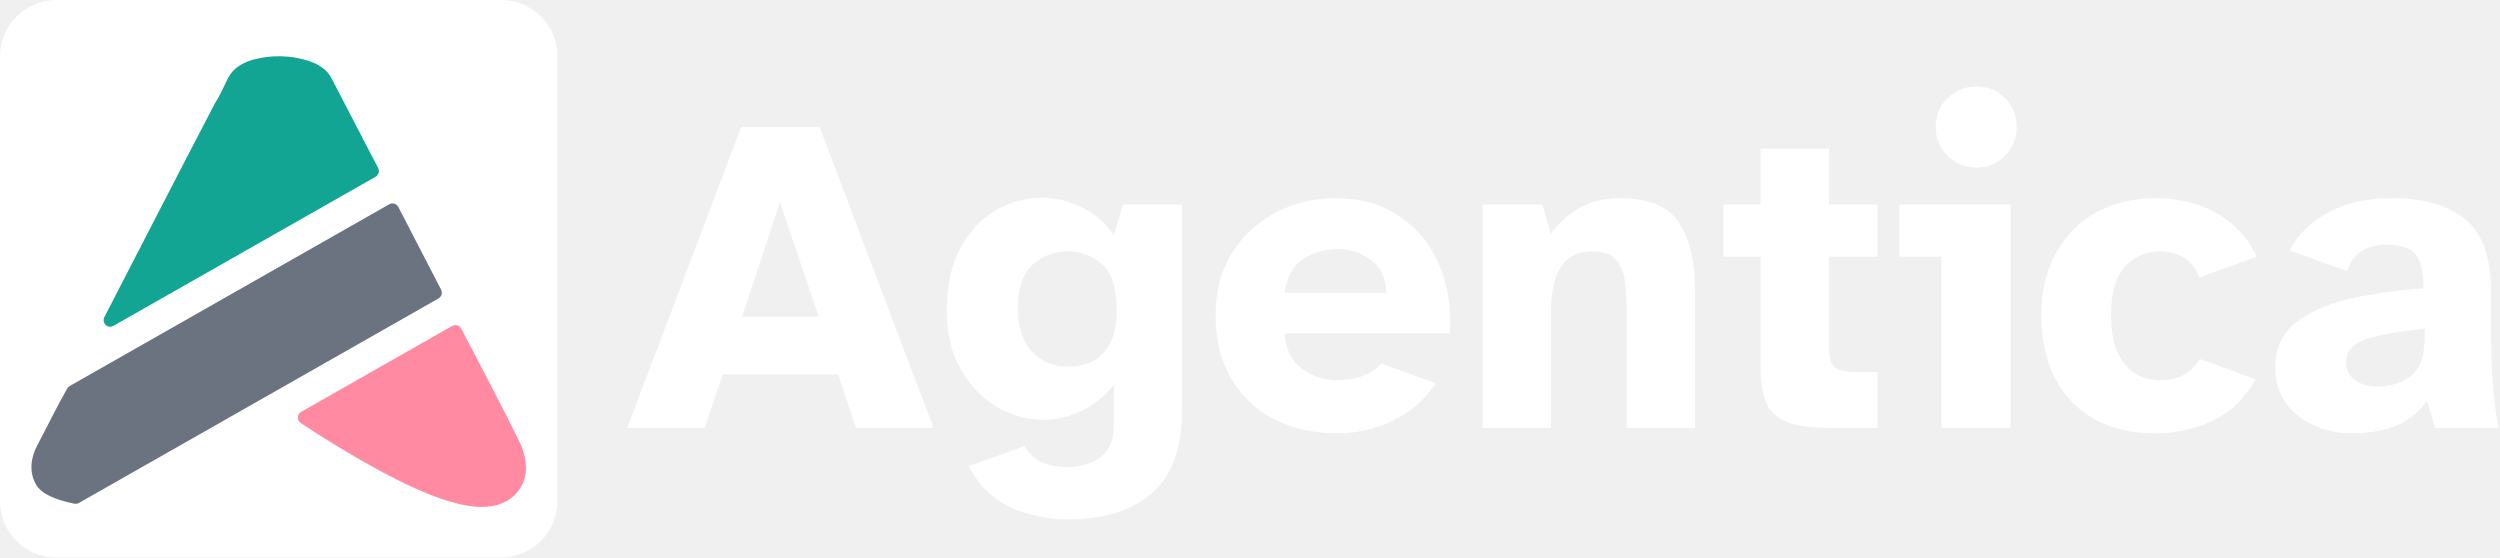
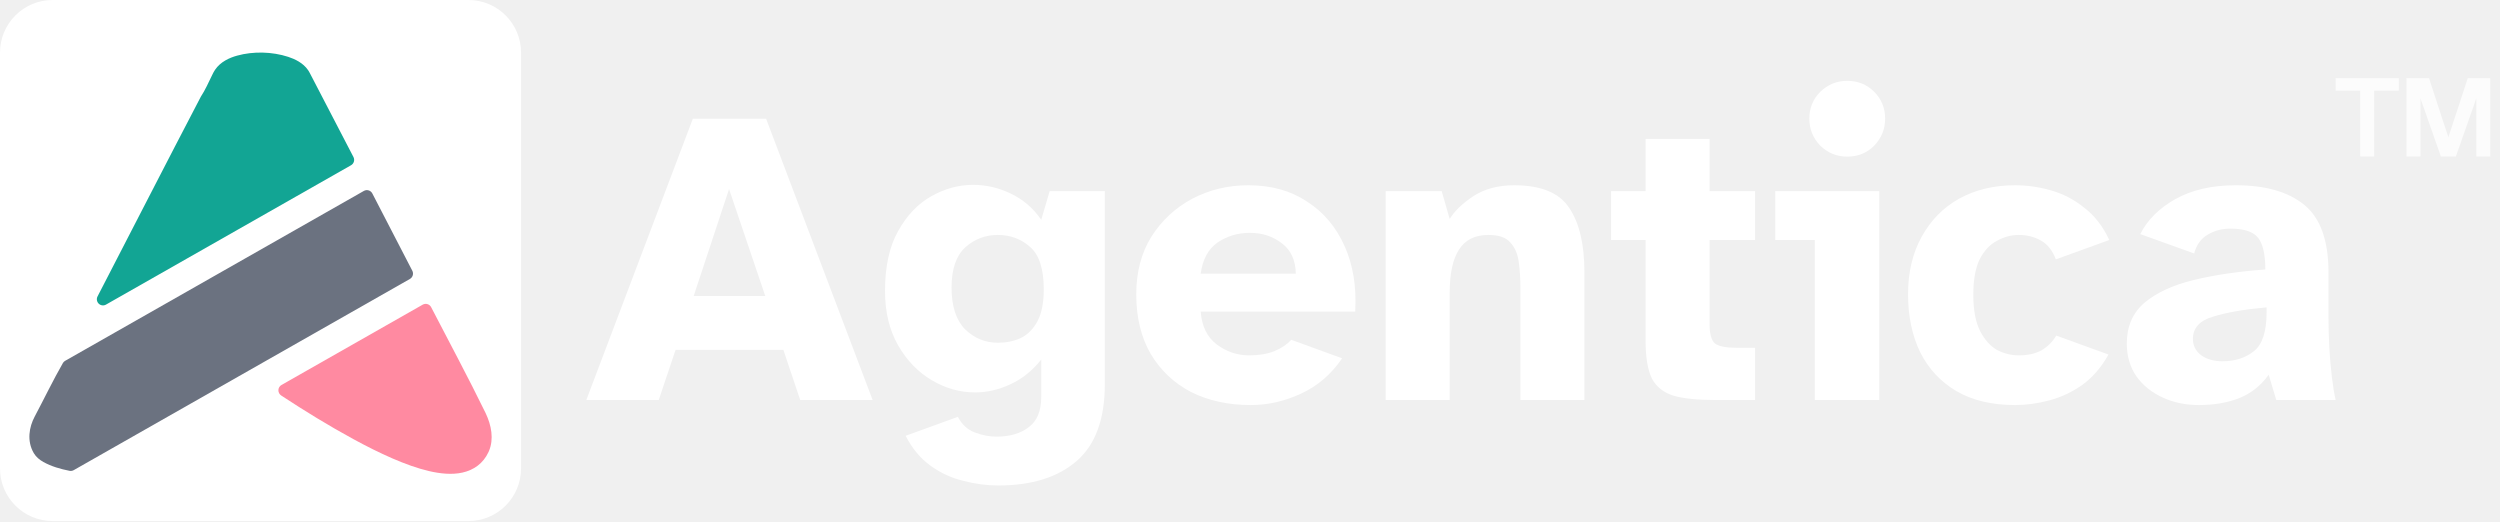
- <svg xmlns="http://www.w3.org/2000/svg" width="888" height="198" viewBox="0 0 888 198" fill="none">
+ <svg xmlns="http://www.w3.org/2000/svg" width="950" height="198" viewBox="0 0 950 198" fill="none">
  <rect width="198" height="198" rx="20" fill="white" />
  <path d="M160.624 115.771C161.174 115.459 161.826 115.385 162.432 115.565C163.037 115.746 163.544 116.165 163.835 116.728C170.756 130.124 177.932 143.424 184.538 156.982C186.793 161.72 187.681 166.848 185.836 171.311L185.643 171.755C183.616 176.168 179.937 178.646 175.71 179.584C171.75 180.462 167.325 180.013 163.01 179.005C154.337 176.98 144.063 172.192 134.29 166.869C124.922 161.767 115.792 156.169 106.878 150.306C106.189 149.853 105.762 149.089 105.786 148.255C105.809 147.438 106.256 146.691 106.965 146.288L160.624 115.771Z" fill="#FF8AA1" />
  <path d="M138.269 72.552C138.819 72.24 139.471 72.165 140.076 72.345C140.681 72.526 141.188 72.945 141.479 73.508C146.406 83.023 151.632 93.124 156.681 102.89C157.259 104.006 156.853 105.382 155.764 106.002L28.021 178.653C27.537 178.929 26.97 179.02 26.424 178.912C23.034 178.238 19.535 177.261 16.499 175.558C15.033 174.735 13.712 173.67 12.852 172.209C10.117 167.566 11.076 162.267 13.167 158.328C16.766 151.547 20.111 144.57 23.928 137.911C24.133 137.58 24.418 137.304 24.758 137.11L138.269 72.552Z" fill="#6B7280" />
  <path d="M117.103 26.695C115.197 23.876 111.986 22.402 109.5 21.595C103.425 19.623 96.283 19.437 90.125 21.136C87.288 21.919 83.787 23.437 81.709 26.541C81.272 27.168 80.941 27.868 80.603 28.552C79.279 31.234 77.979 34.232 76.326 36.724C63.111 62.022 50.142 87.373 37.068 112.637C36.592 113.556 36.775 114.678 37.516 115.397C38.257 116.116 39.381 116.259 40.278 115.749L133.396 62.791C134.486 62.17 134.892 60.794 134.313 59.677C125.821 43.291 119.242 30.62 117.785 27.868C117.684 27.652 117.564 27.439 117.441 27.234L117.103 26.695Z" fill="#12A594" />
  <path d="M222.8 152L263.28 45.12H291.12L331.6 152H304.08L297.68 132.96H256.72L250.32 152H222.8ZM263.6 112.48H290.8L277.04 71.84L263.6 112.48Z" fill="white" />
  <path d="M379.349 184.48C374.975 184.48 370.549 183.893 366.069 182.72C361.589 181.653 357.429 179.733 353.589 176.96C349.749 174.187 346.602 170.4 344.149 165.6L363.989 158.4C365.482 161.28 367.615 163.253 370.389 164.32C373.162 165.387 375.935 165.92 378.709 165.92C383.829 165.92 387.935 164.693 391.029 162.24C394.122 159.893 395.669 156.107 395.669 150.88V136.64C392.255 140.907 388.309 144.053 383.829 146.08C379.455 148.107 375.029 149.12 370.549 149.12C364.789 149.12 359.295 147.573 354.069 144.48C348.842 141.387 344.575 136.96 341.269 131.2C337.962 125.44 336.309 118.56 336.309 110.56C336.309 101.28 337.962 93.707 341.269 87.84C344.575 81.867 348.789 77.44 353.909 74.56C359.029 71.68 364.309 70.24 369.749 70.24C374.762 70.24 379.562 71.36 384.149 73.6C388.842 75.84 392.682 79.147 395.669 83.52L398.869 72.64H419.829V146.08C419.829 159.307 416.255 169.013 409.109 175.2C401.962 181.387 392.042 184.48 379.349 184.48ZM379.189 130.24C382.389 130.24 385.269 129.653 387.829 128.48C390.495 127.2 392.629 125.067 394.229 122.08C395.829 119.093 396.629 115.04 396.629 109.92C396.629 102.133 394.869 96.747 391.349 93.76C387.935 90.773 383.882 89.28 379.189 89.28C374.389 89.28 370.229 90.88 366.709 94.08C363.295 97.28 361.589 102.347 361.589 109.28C361.589 116.32 363.295 121.6 366.709 125.12C370.229 128.533 374.389 130.24 379.189 130.24Z" fill="white" />
  <path d="M475.298 153.92C466.764 153.92 459.191 152.267 452.577 148.96C446.071 145.547 440.951 140.693 437.217 134.4C433.591 128.107 431.777 120.587 431.777 111.84C431.777 103.413 433.698 96.107 437.538 89.92C441.484 83.733 446.658 78.933 453.058 75.52C459.564 72.107 466.658 70.4 474.338 70.4C483.084 70.4 490.551 72.48 496.738 76.64C503.031 80.693 507.778 86.347 510.978 93.6C514.178 100.747 515.511 109.013 514.977 118.4H456.258C456.684 123.947 458.711 128.107 462.338 130.88C466.071 133.653 470.177 135.04 474.658 135.04C478.391 135.04 481.591 134.507 484.258 133.44C487.031 132.267 489.164 130.827 490.658 129.12L510.018 136.16C505.858 142.24 500.631 146.72 494.338 149.6C488.151 152.48 481.804 153.92 475.298 153.92ZM456.258 104H492.417C492.311 98.88 490.551 95.04 487.137 92.48C483.724 89.813 479.671 88.48 474.978 88.48C470.391 88.48 466.284 89.707 462.658 92.16C459.138 94.613 457.004 98.56 456.258 104Z" fill="white" />
  <path d="M526.563 152V72.64H547.843L550.882 83.2C552.696 80.213 555.683 77.333 559.843 74.56C564.109 71.787 569.283 70.4 575.363 70.4C585.603 70.4 592.589 73.28 596.322 79.04C600.162 84.693 602.083 92.907 602.083 103.68V152H577.762V109.76C577.762 106.027 577.549 102.613 577.123 99.52C576.696 96.427 575.629 93.973 573.923 92.16C572.323 90.24 569.549 89.28 565.602 89.28C560.482 89.28 556.749 91.147 554.403 94.88C552.056 98.507 550.882 103.947 550.882 111.2V152H526.563Z" fill="white" />
  <path d="M651.565 152C645.058 152 639.885 151.467 636.045 150.4C632.205 149.227 629.432 147.04 627.725 143.84C626.125 140.533 625.325 135.787 625.325 129.6V91.2H612.205V72.64H625.325V52.8H649.645V72.64H666.925V91.2H649.645V123.2C649.645 126.933 650.338 129.387 651.725 130.56C653.218 131.627 655.938 132.16 659.885 132.16H666.925V152H651.565Z" fill="white" />
  <path d="M701.95 59.52C698.003 59.52 694.59 58.133 691.71 55.36C688.937 52.48 687.55 49.067 687.55 45.12C687.55 41.067 688.937 37.653 691.71 34.88C694.59 32.107 698.003 30.72 701.95 30.72C706.003 30.72 709.417 32.107 712.19 34.88C714.963 37.653 716.35 41.067 716.35 45.12C716.35 49.067 714.963 52.48 712.19 55.36C709.417 58.133 706.003 59.52 701.95 59.52ZM689.63 152V91.2H674.59V72.64H714.11V152H689.63Z" fill="white" />
  <path d="M765.699 153.92C756.952 153.92 749.539 152.16 743.459 148.64C737.485 145.12 732.899 140.213 729.699 133.92C726.605 127.52 725.059 120.16 725.059 111.84C725.059 103.52 726.765 96.267 730.179 90.08C733.592 83.787 738.339 78.933 744.419 75.52C750.605 72.107 757.699 70.4 765.699 70.4C770.285 70.4 774.819 71.04 779.299 72.32C783.885 73.6 788.099 75.787 791.939 78.88C795.885 81.867 799.085 85.973 801.539 91.2L781.219 98.56C779.939 95.147 778.019 92.747 775.459 91.36C773.005 89.973 770.232 89.28 767.139 89.28C764.259 89.28 761.485 90.027 758.819 91.52C756.152 92.907 753.965 95.253 752.259 98.56C750.659 101.867 749.859 106.347 749.859 112C749.859 117.76 750.712 122.347 752.419 125.76C754.125 129.067 756.259 131.467 758.819 132.96C761.485 134.347 764.259 135.04 767.139 135.04C770.552 135.04 773.432 134.4 775.779 133.12C778.125 131.733 779.992 129.867 781.379 127.52L801.219 134.72C798.552 139.52 795.245 143.36 791.299 146.24C787.352 149.013 783.139 150.987 778.659 152.16C774.285 153.333 769.965 153.92 765.699 153.92Z" fill="white" />
  <path d="M835.544 153.92C830.53 153.92 825.944 152.96 821.784 151.04C817.624 149.12 814.317 146.453 811.864 143.04C809.41 139.52 808.184 135.36 808.184 130.56C808.184 124.053 810.424 118.88 814.904 115.04C819.49 111.2 825.73 108.32 833.624 106.4C841.517 104.48 850.584 103.147 860.824 102.4C860.824 96.747 859.917 92.747 858.104 90.4C856.29 88.053 852.77 86.88 847.544 86.88C844.237 86.88 841.304 87.68 838.744 89.28C836.29 90.773 834.637 93.12 833.784 96.32L813.304 88.96C815.97 83.627 820.397 79.2 826.584 75.68C832.877 72.16 840.557 70.4 849.624 70.4C860.93 70.4 869.624 72.907 875.704 77.92C881.784 82.933 884.824 91.467 884.824 103.52V120.96C884.824 124.373 884.93 128.053 885.144 132C885.357 135.947 885.677 139.68 886.104 143.2C886.53 146.72 887.01 149.653 887.544 152H864.984L862.104 142.4C859.117 146.56 855.33 149.547 850.744 151.36C846.264 153.067 841.197 153.92 835.544 153.92ZM844.504 137.28C849.304 137.28 853.304 136 856.504 133.44C859.704 130.88 861.304 125.973 861.304 118.72V116.8C852.877 117.547 846.104 118.72 840.984 120.32C835.864 121.813 833.304 124.64 833.304 128.8C833.304 131.36 834.37 133.44 836.504 135.04C838.637 136.533 841.304 137.28 844.504 137.28Z" fill="white" />
+   <g transform="scale(3.299417)">
+     <path d="M277.16 18.024V9H279.752L281.984 15.816L284.216 9H286.808V18.024H285.2V11.328L282.848 18.024H281.12L278.768 11.328V18.024H277.16ZM271.832 18.024V10.44H269V9H276.272V10.44H273.44V18.024H271.832Z" fill="#FCFCFC" />
+   </g>
</svg>
